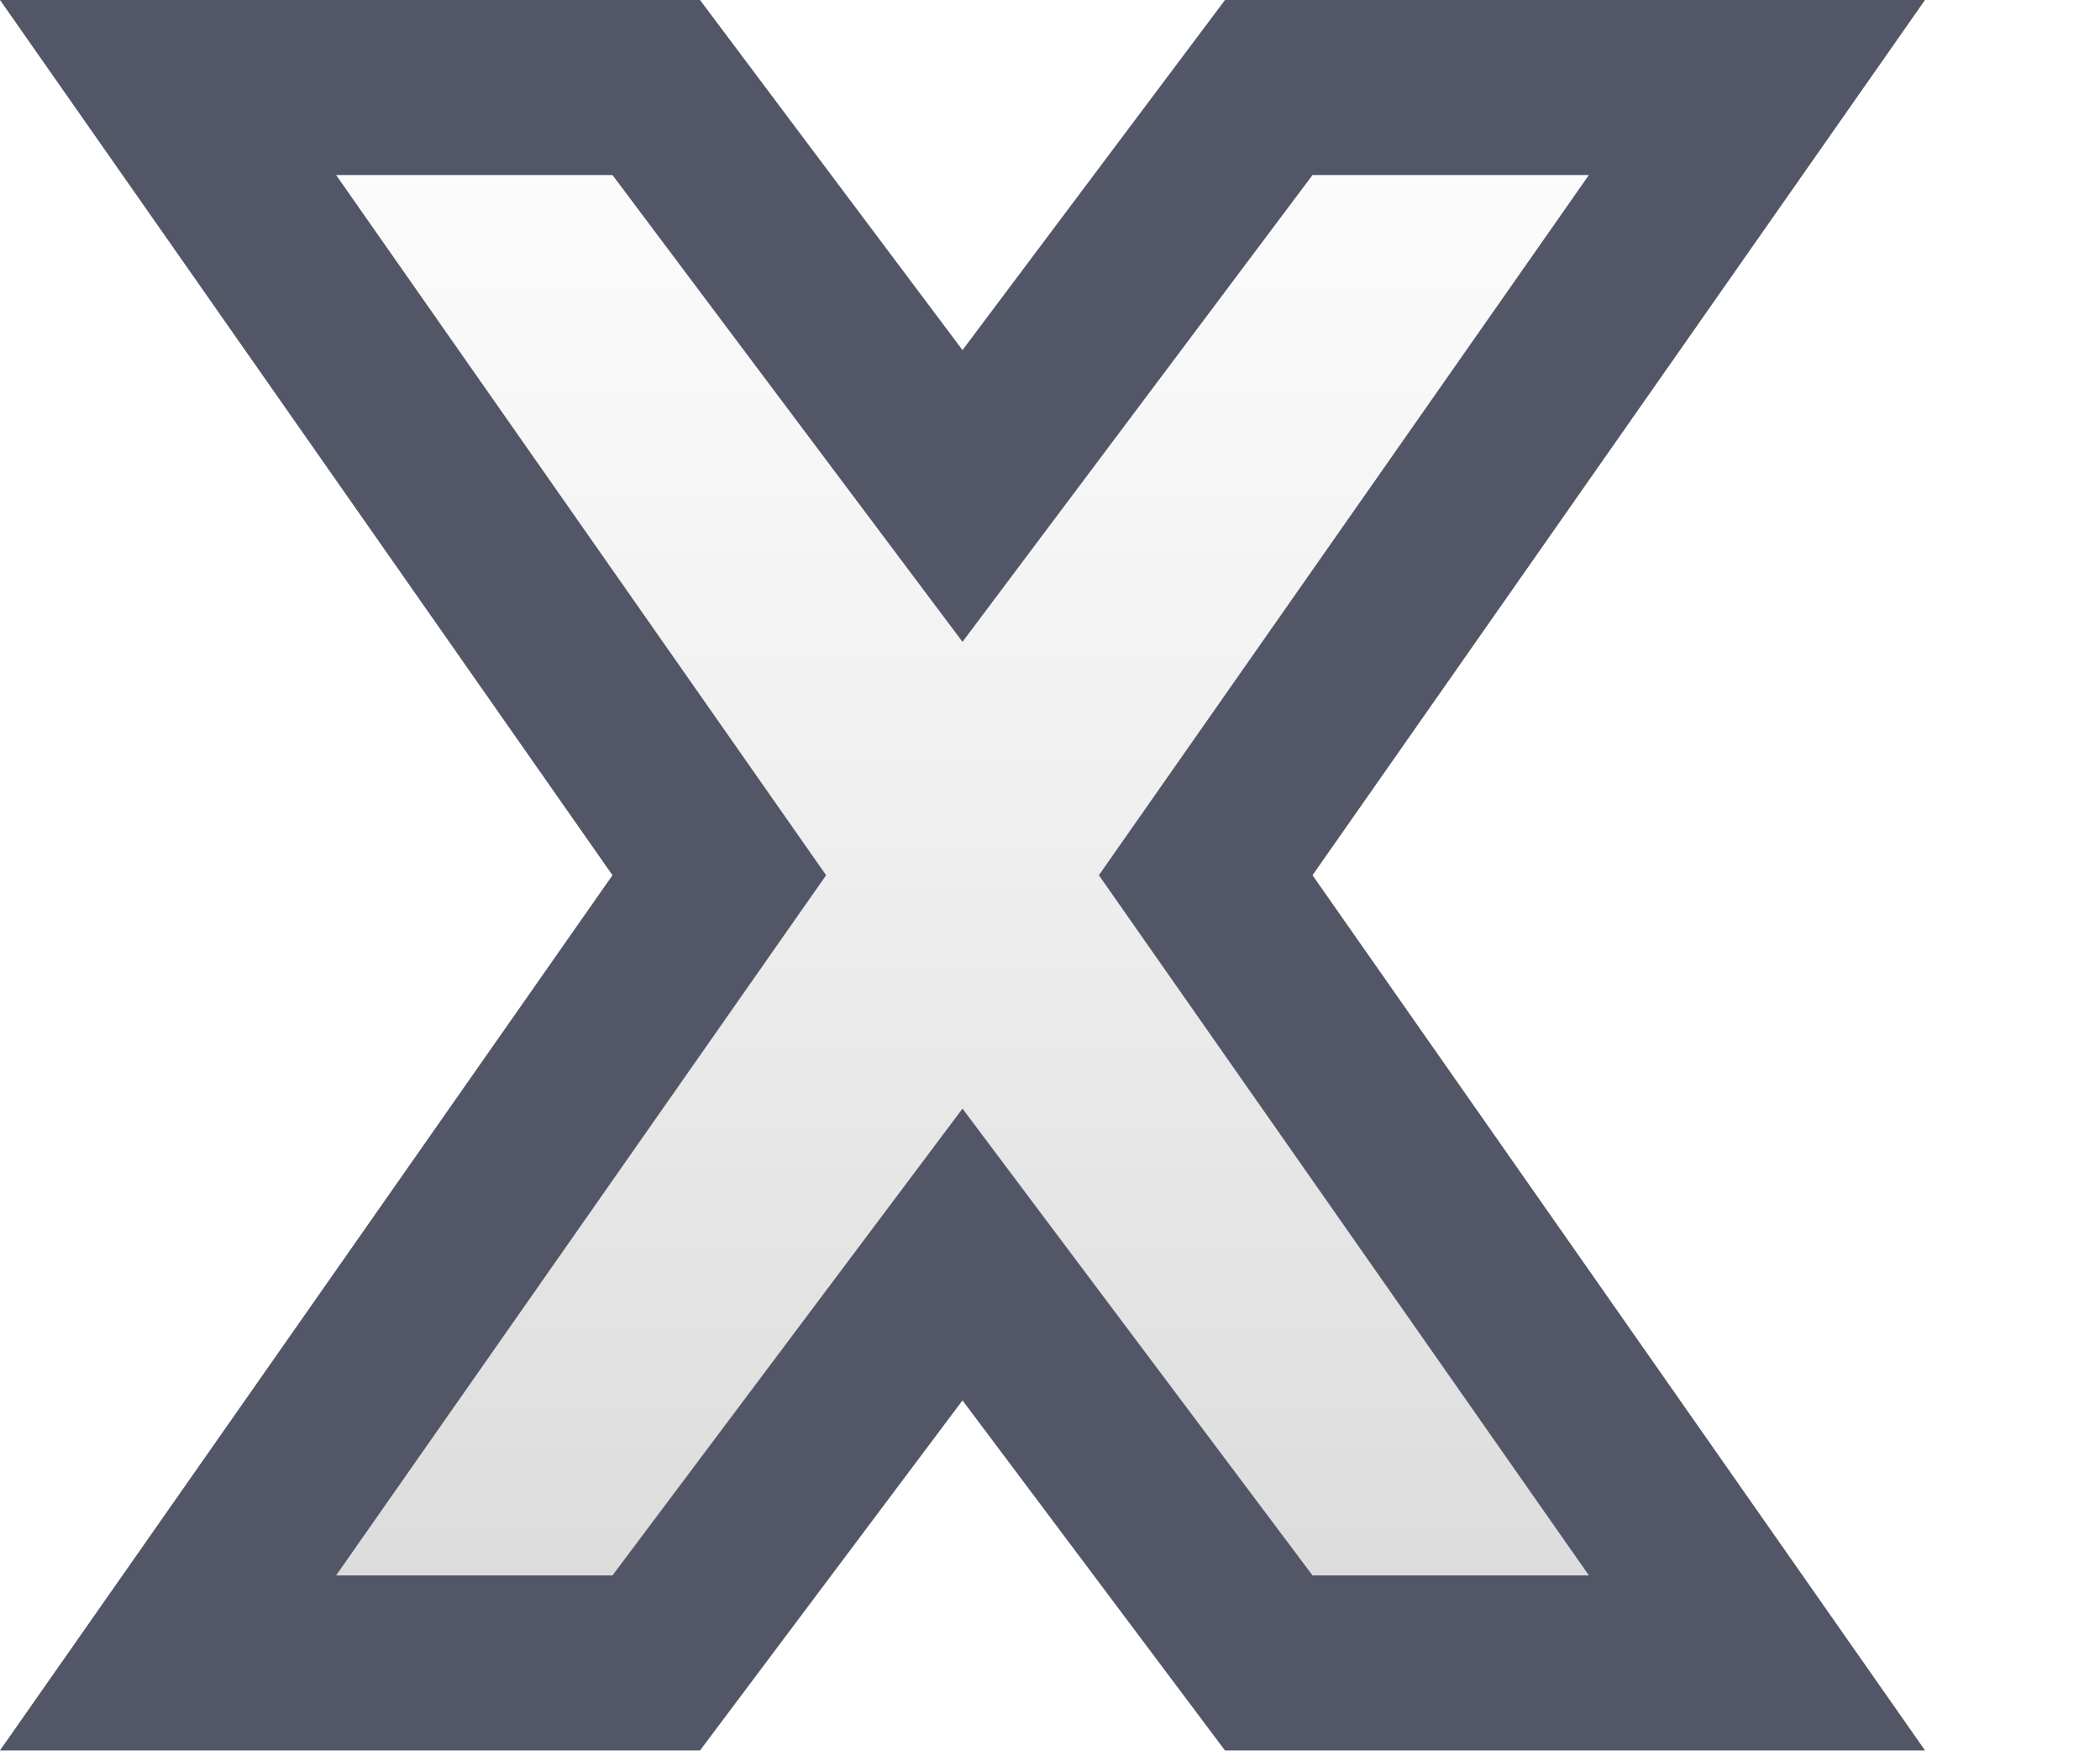
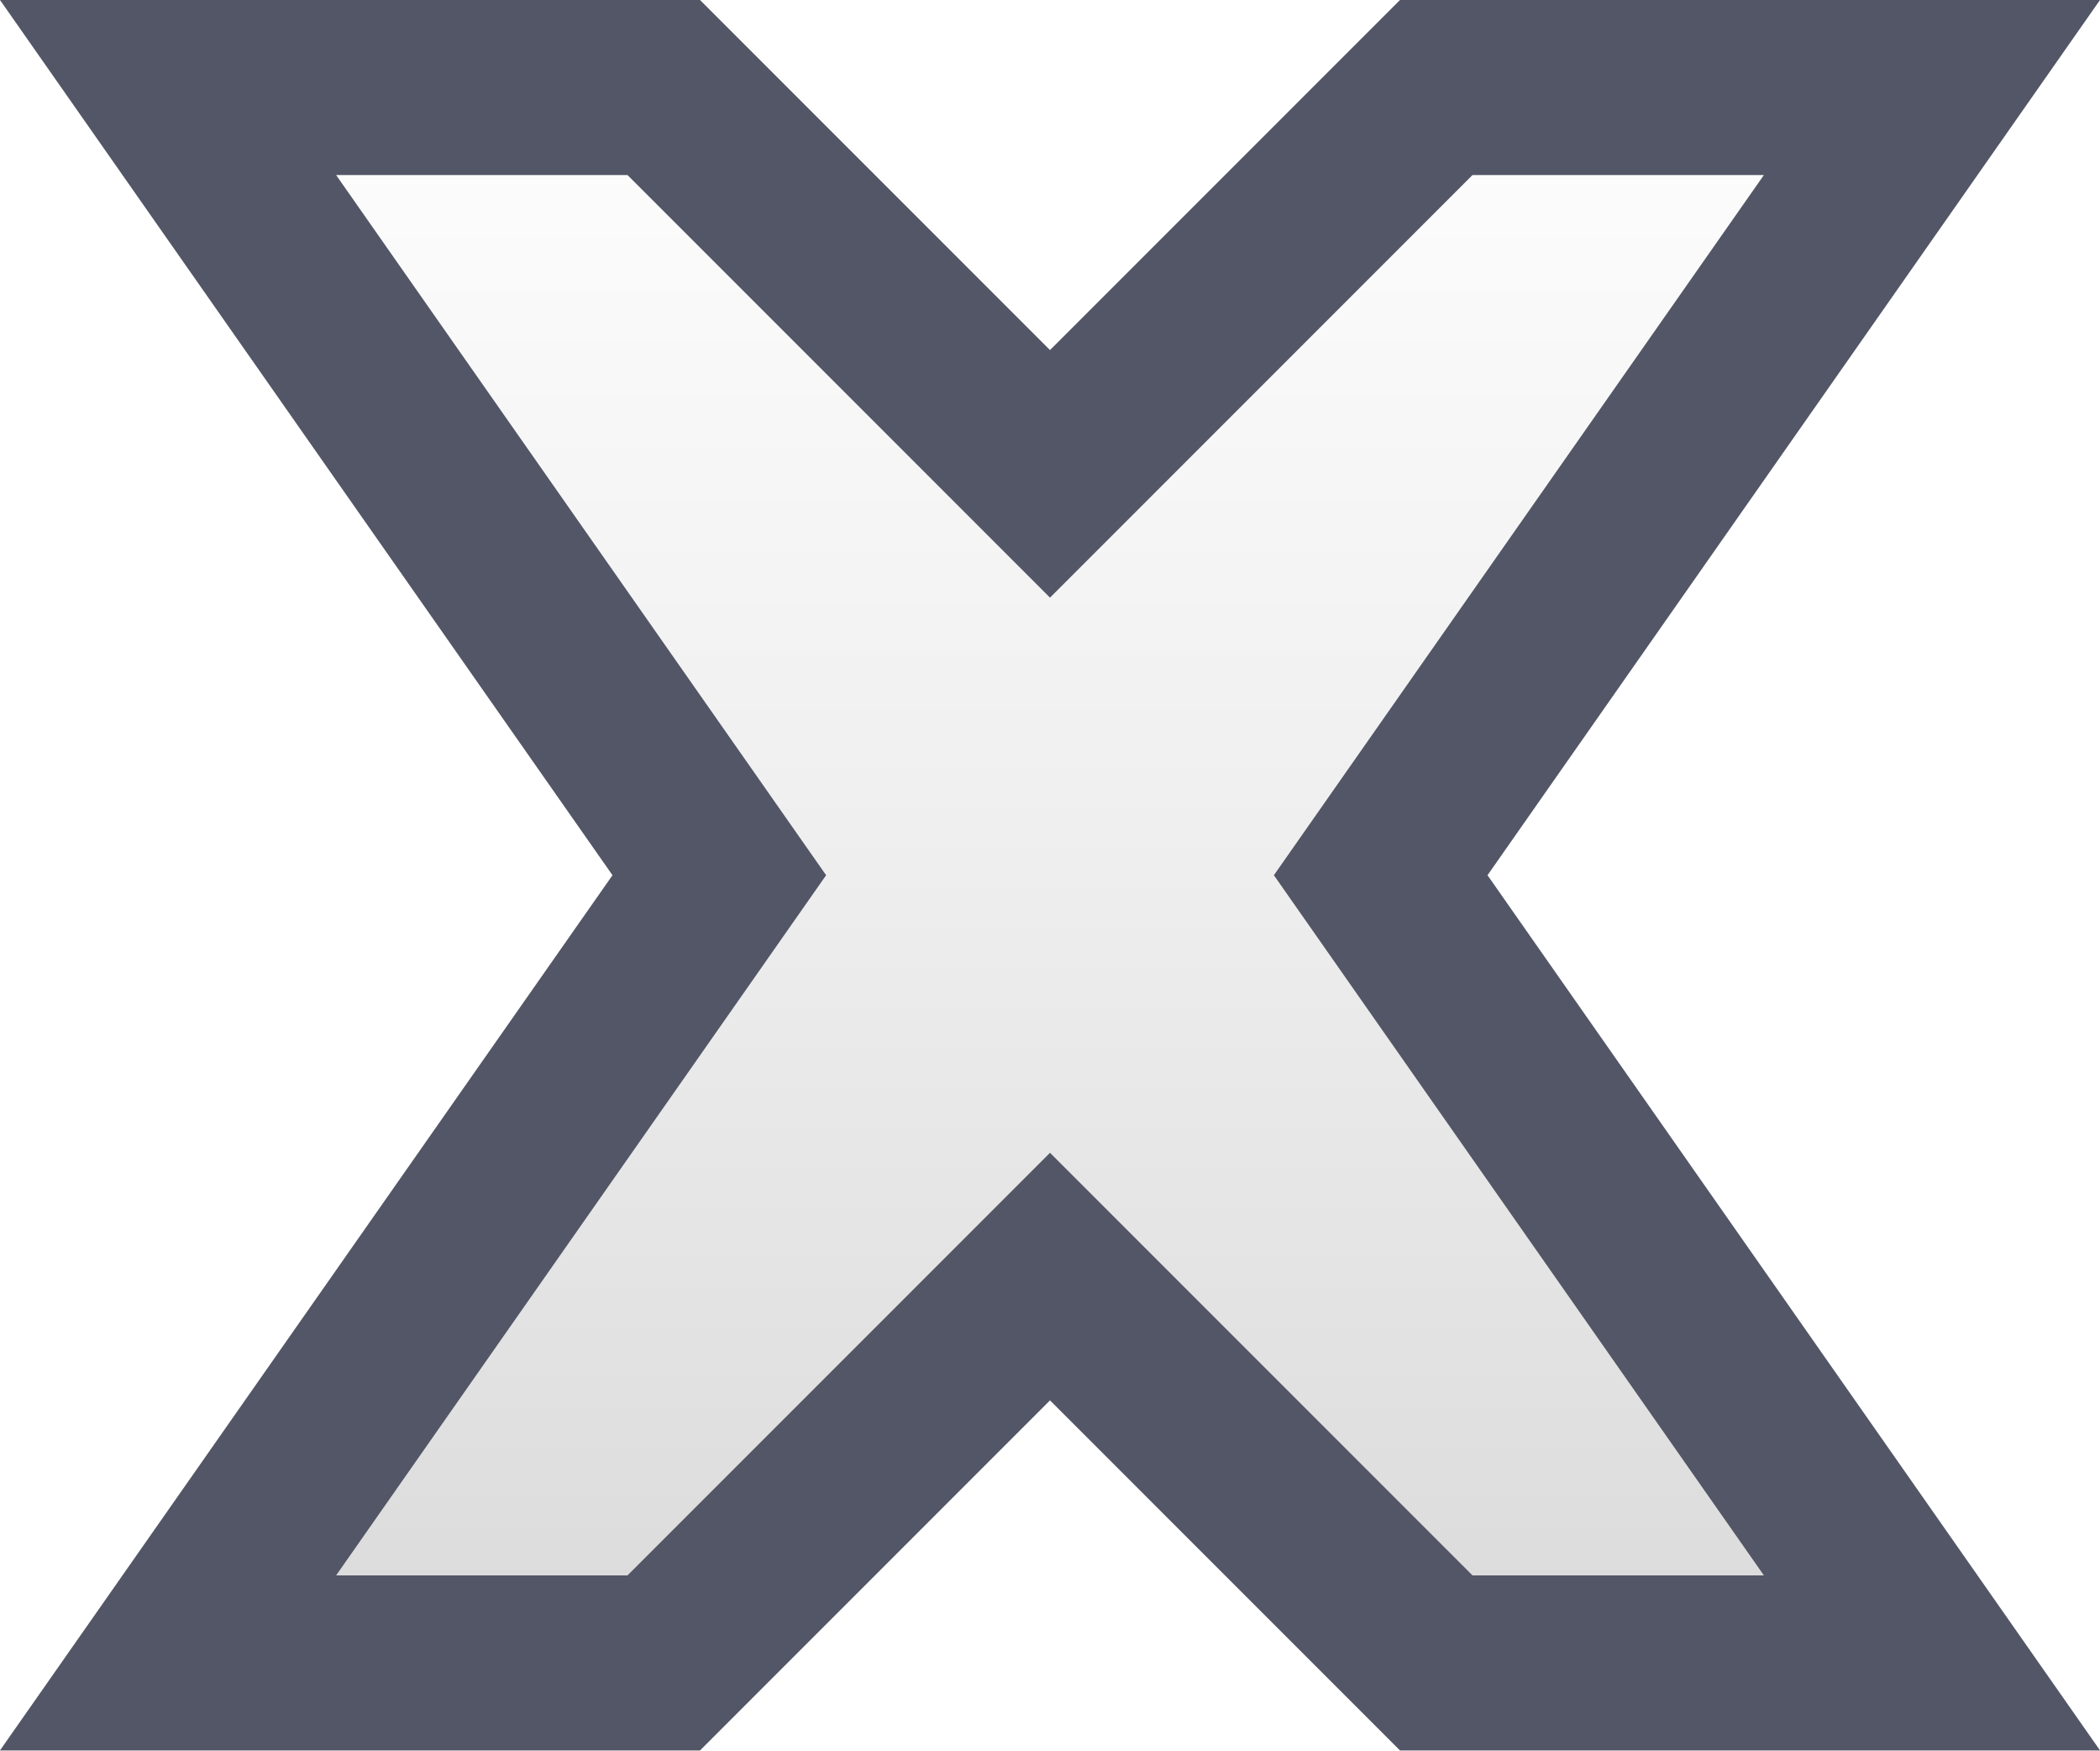
<svg xmlns="http://www.w3.org/2000/svg" width="12" height="10" viewBox="0 0 12 10" fill="none">
  <defs>
    <linearGradient id="close-fill" gradientUnits="userSpaceOnUse" x1="0" y1="0" x2="0" y2="10">
      <stop offset="0" stop-color="#ffffff" />
      <stop offset="0.45" stop-color="#f0f0f0" />
      <stop offset="1" stop-color="#d8d8d8" />
    </linearGradient>
    <clipPath id="close-shape">
-       <path d="M0 0H4L5.5 2 7 0H11L7.5 5 11 10H7L5.5 8 4 10H0L3.5 5Z" />
+       <path d="M0 0H4L6 2 8 0H12L8.5 5 12 10H8L6 8 4 10H0L3.5 5Z" />
    </clipPath>
  </defs>
-   <path d="M0 0H4L5.5 2 7 0H11L7.5 5 11 10H7L5.5 8 4 10H0L3.5 5Z" fill="url(#close-fill)" stroke="#535666" stroke-width="2" clip-path="url(#close-shape)" />
+   <path d="M0 0H4L6 2 8 0H12L8.5 5 12 10H8L6 8 4 10H0L3.5 5Z" fill="url(#close-fill)" stroke="#535666" stroke-width="2" clip-path="url(#close-shape)" />
</svg>
